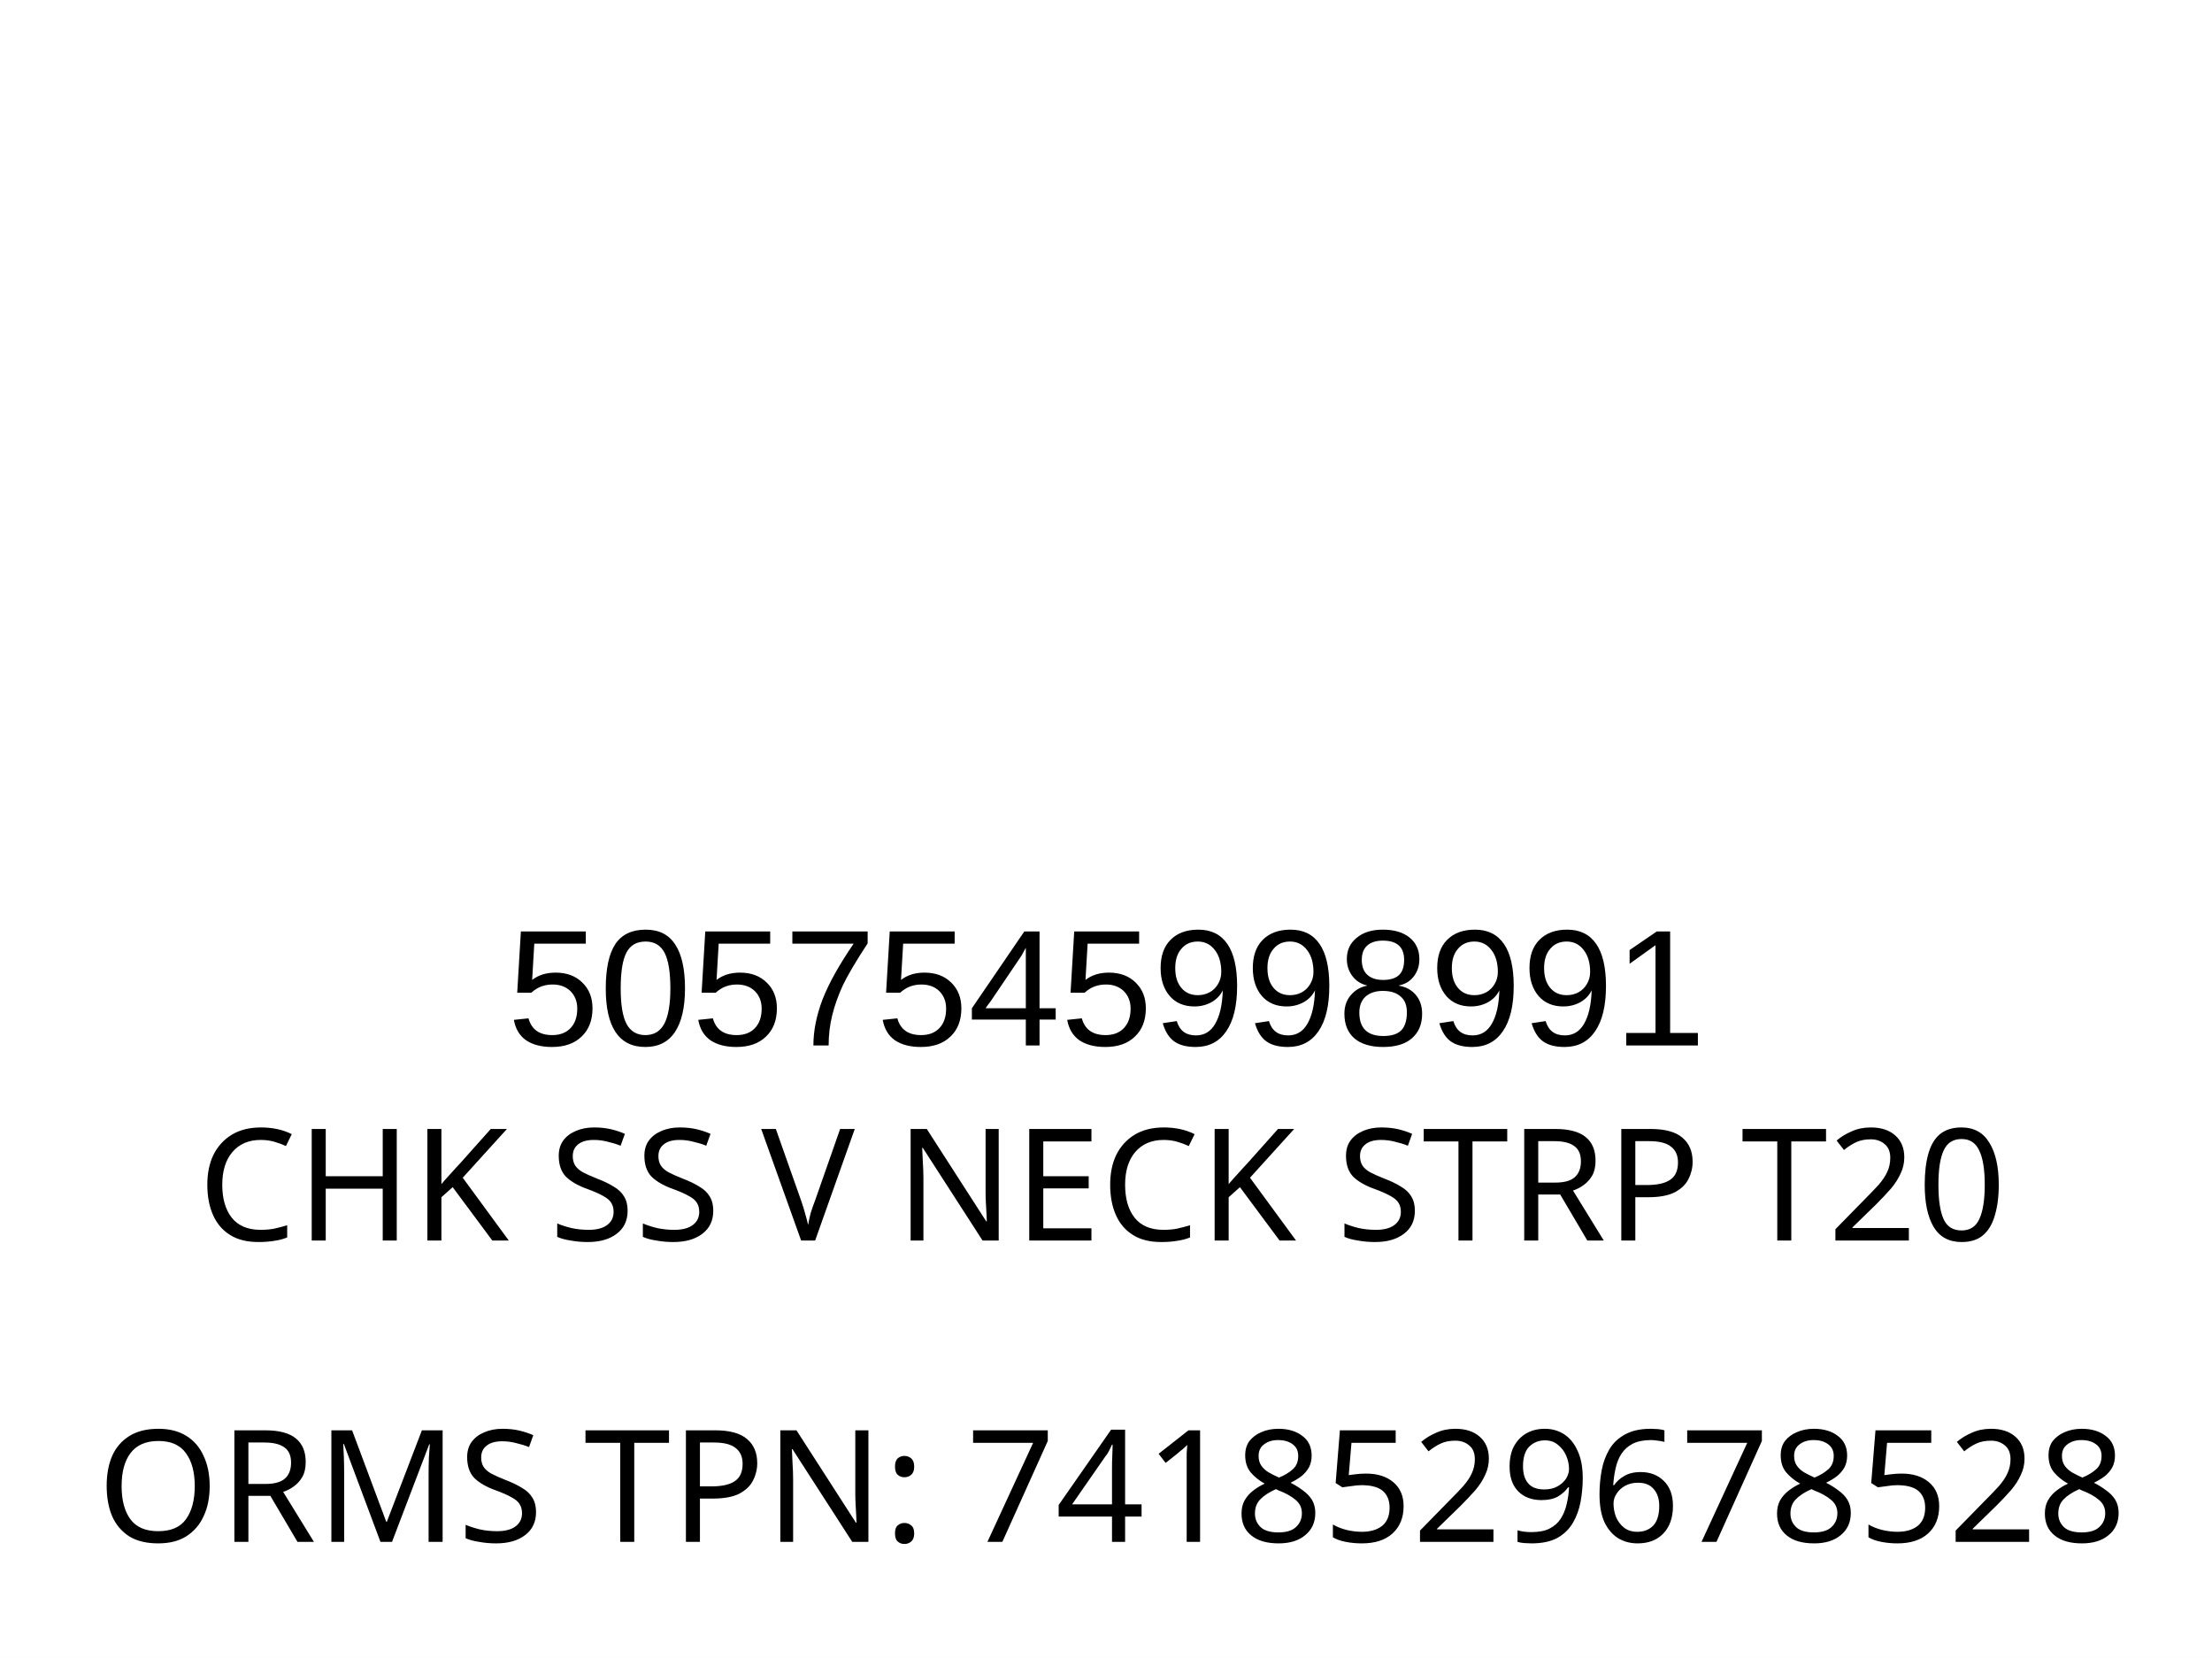
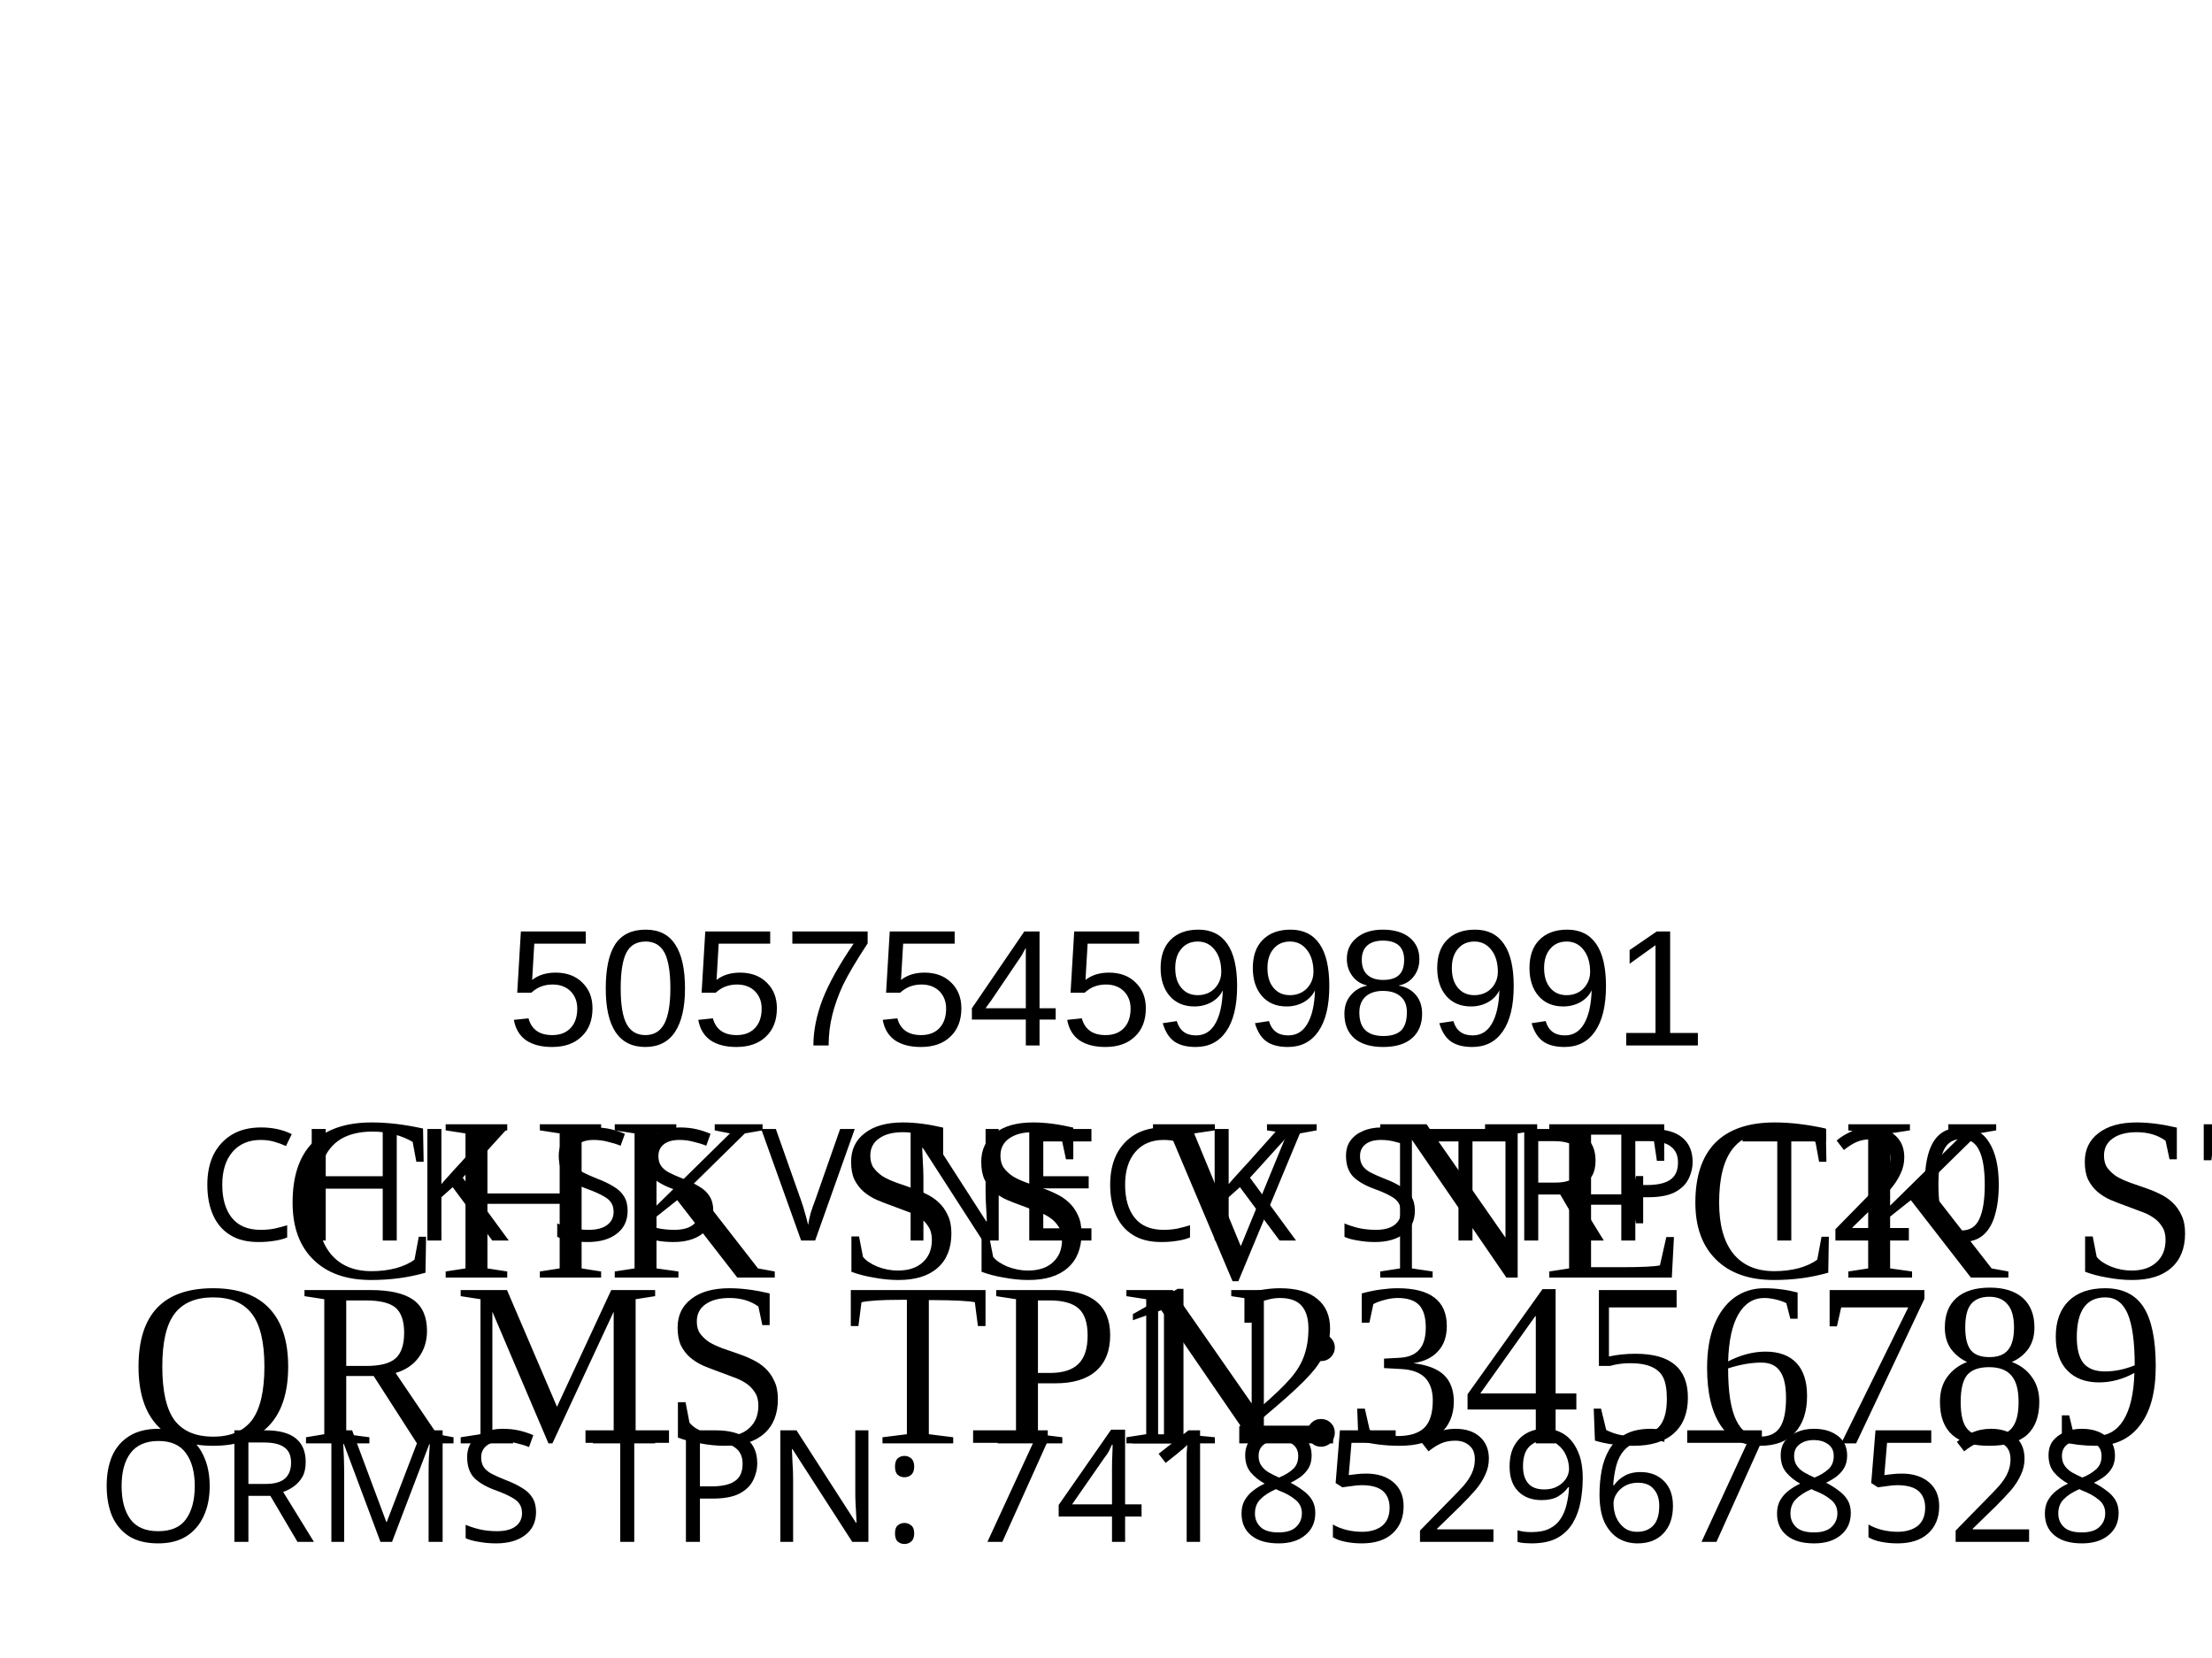
<svg xmlns="http://www.w3.org/2000/svg" version="1.1" id="Layer_1" x="0px" y="0px" viewBox="0 0 113.4 85" style="enable-background:new 0 0 113.4 85;" xml:space="preserve">
  <rect style="fill:#FFFFFF;" width="113.4" height="85" />
  <rect x="-241.2" y="-321.7" style="fill:none;" width="595.3" height="841.9" />
  <text text-anchor="middle" transform="matrix(1 0 0 1 56.5 63.6)" style="font-family:'FranklinGothicBT-RomanCondensed', FrankGoth Cn BT; font-size:8px;" id="description">CHK SS V NECK STRP T20</text>
  <text text-anchor="middle" transform="matrix(1 0 0 1 56.5 71.3)" style="font-family:'FranklinGothicBT-RomanCondensed', FrankGoth Cn BT; font-size:8px;" id="description1" />
  <g width="391" height="178" transform="matrix(0.2356 0 0 0.207 7.8 -8.3654)" id="barcode" />
  <text transform="matrix(1 0 0 1 26 53.6)" style="font-family:Myriad, Myriad Roman, Arial, sans-serif; font-size:8.5px;" id="barcode_number">5057545998991</text>
  <text text-anchor="middle" transform="matrix(1 0 0 1 57 79.05)" style="font-family:'FranklinGothicBT-RomanCondensed', FrankGoth Cn BT; font-size:8px;" id="tpnd">ORMS TPN: 7418529678528</text>
  <text transform="matrix(1 0 0 1 20.6108 56.606)" style="font-family:'FranklinGothicBT-RomanCondensed', FrankGoth Cn BT; font-size:45px;opacity: 0.1;" id="watermark" />
+ =======
+ <text transform="matrix(1 0 0 1 14.5 65.5)" class="st2 st3" id="description">CHK SS V NECK STRP T20 </text>
+   <g style="text-anchor: middle;">
+     <text class="st2 st3" transform="matrix(1 0 0 1 38 74)">ORMS TPN:</text>
+     <text class="st2 st3" id="tpnd" style="text-anchor:start;" transform="matrix(1 0 0 1 57 74)">123456789</text>
+   </g>
+ &gt;&gt;&gt;&gt;&gt;&gt;&gt; Stashed changes
</svg>
